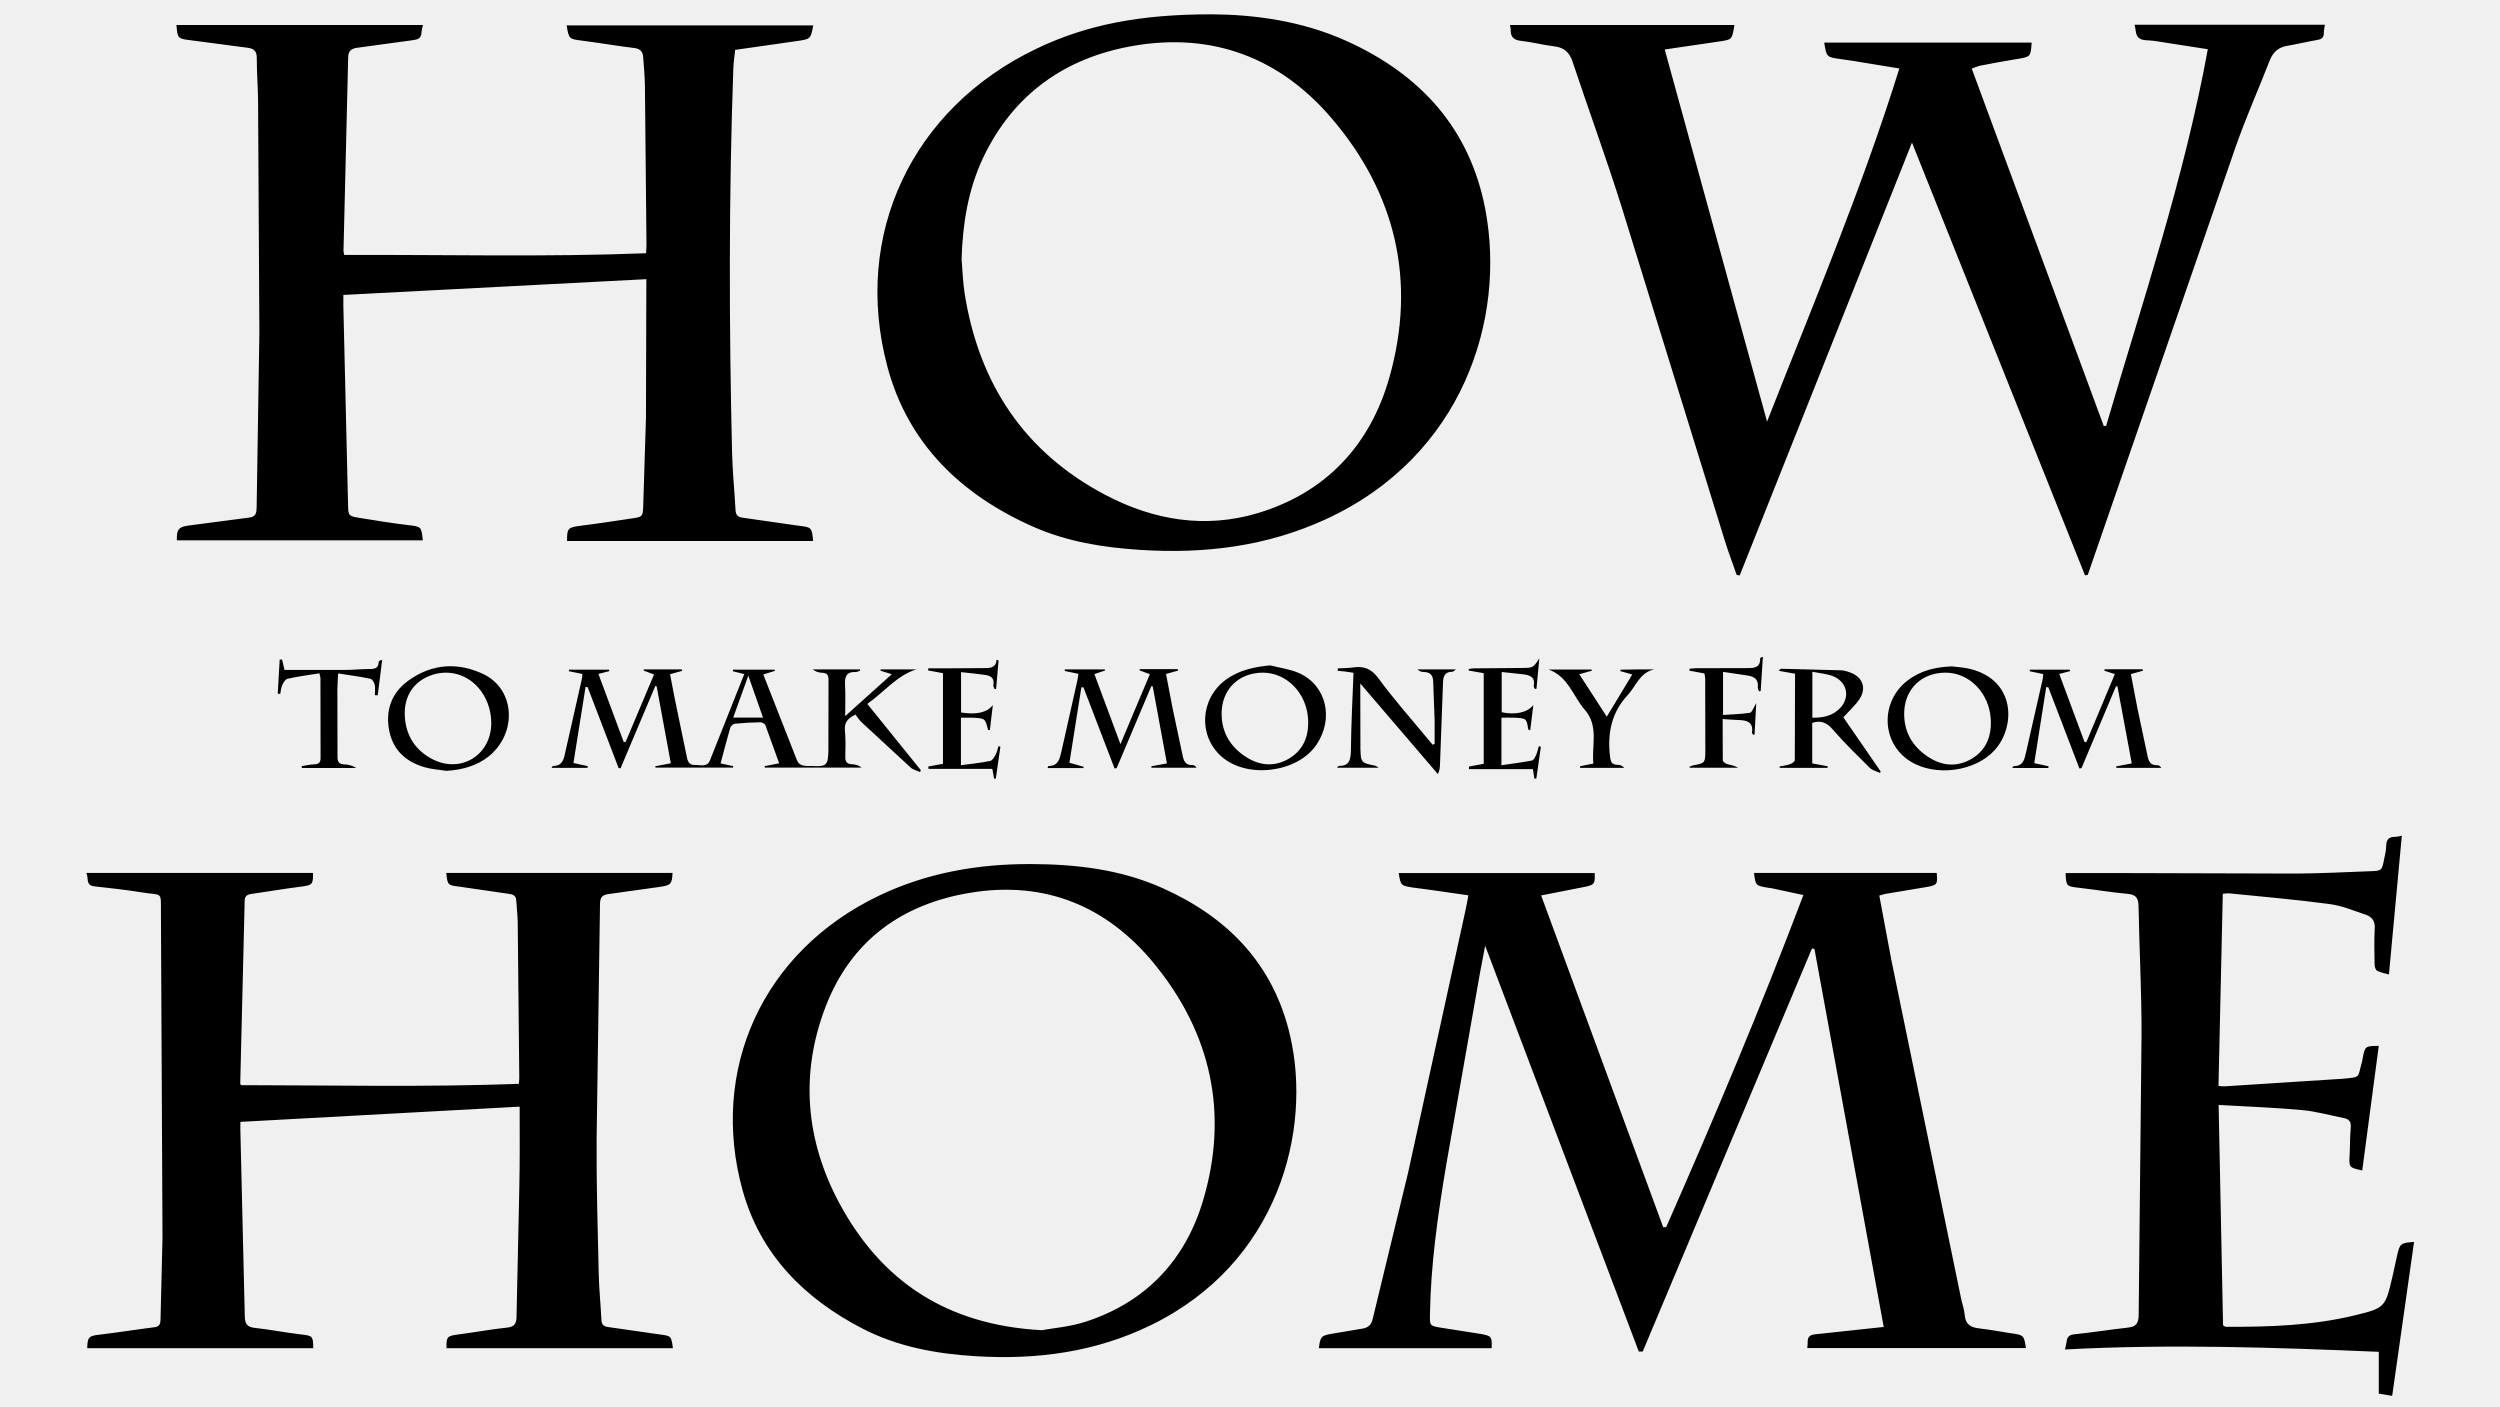
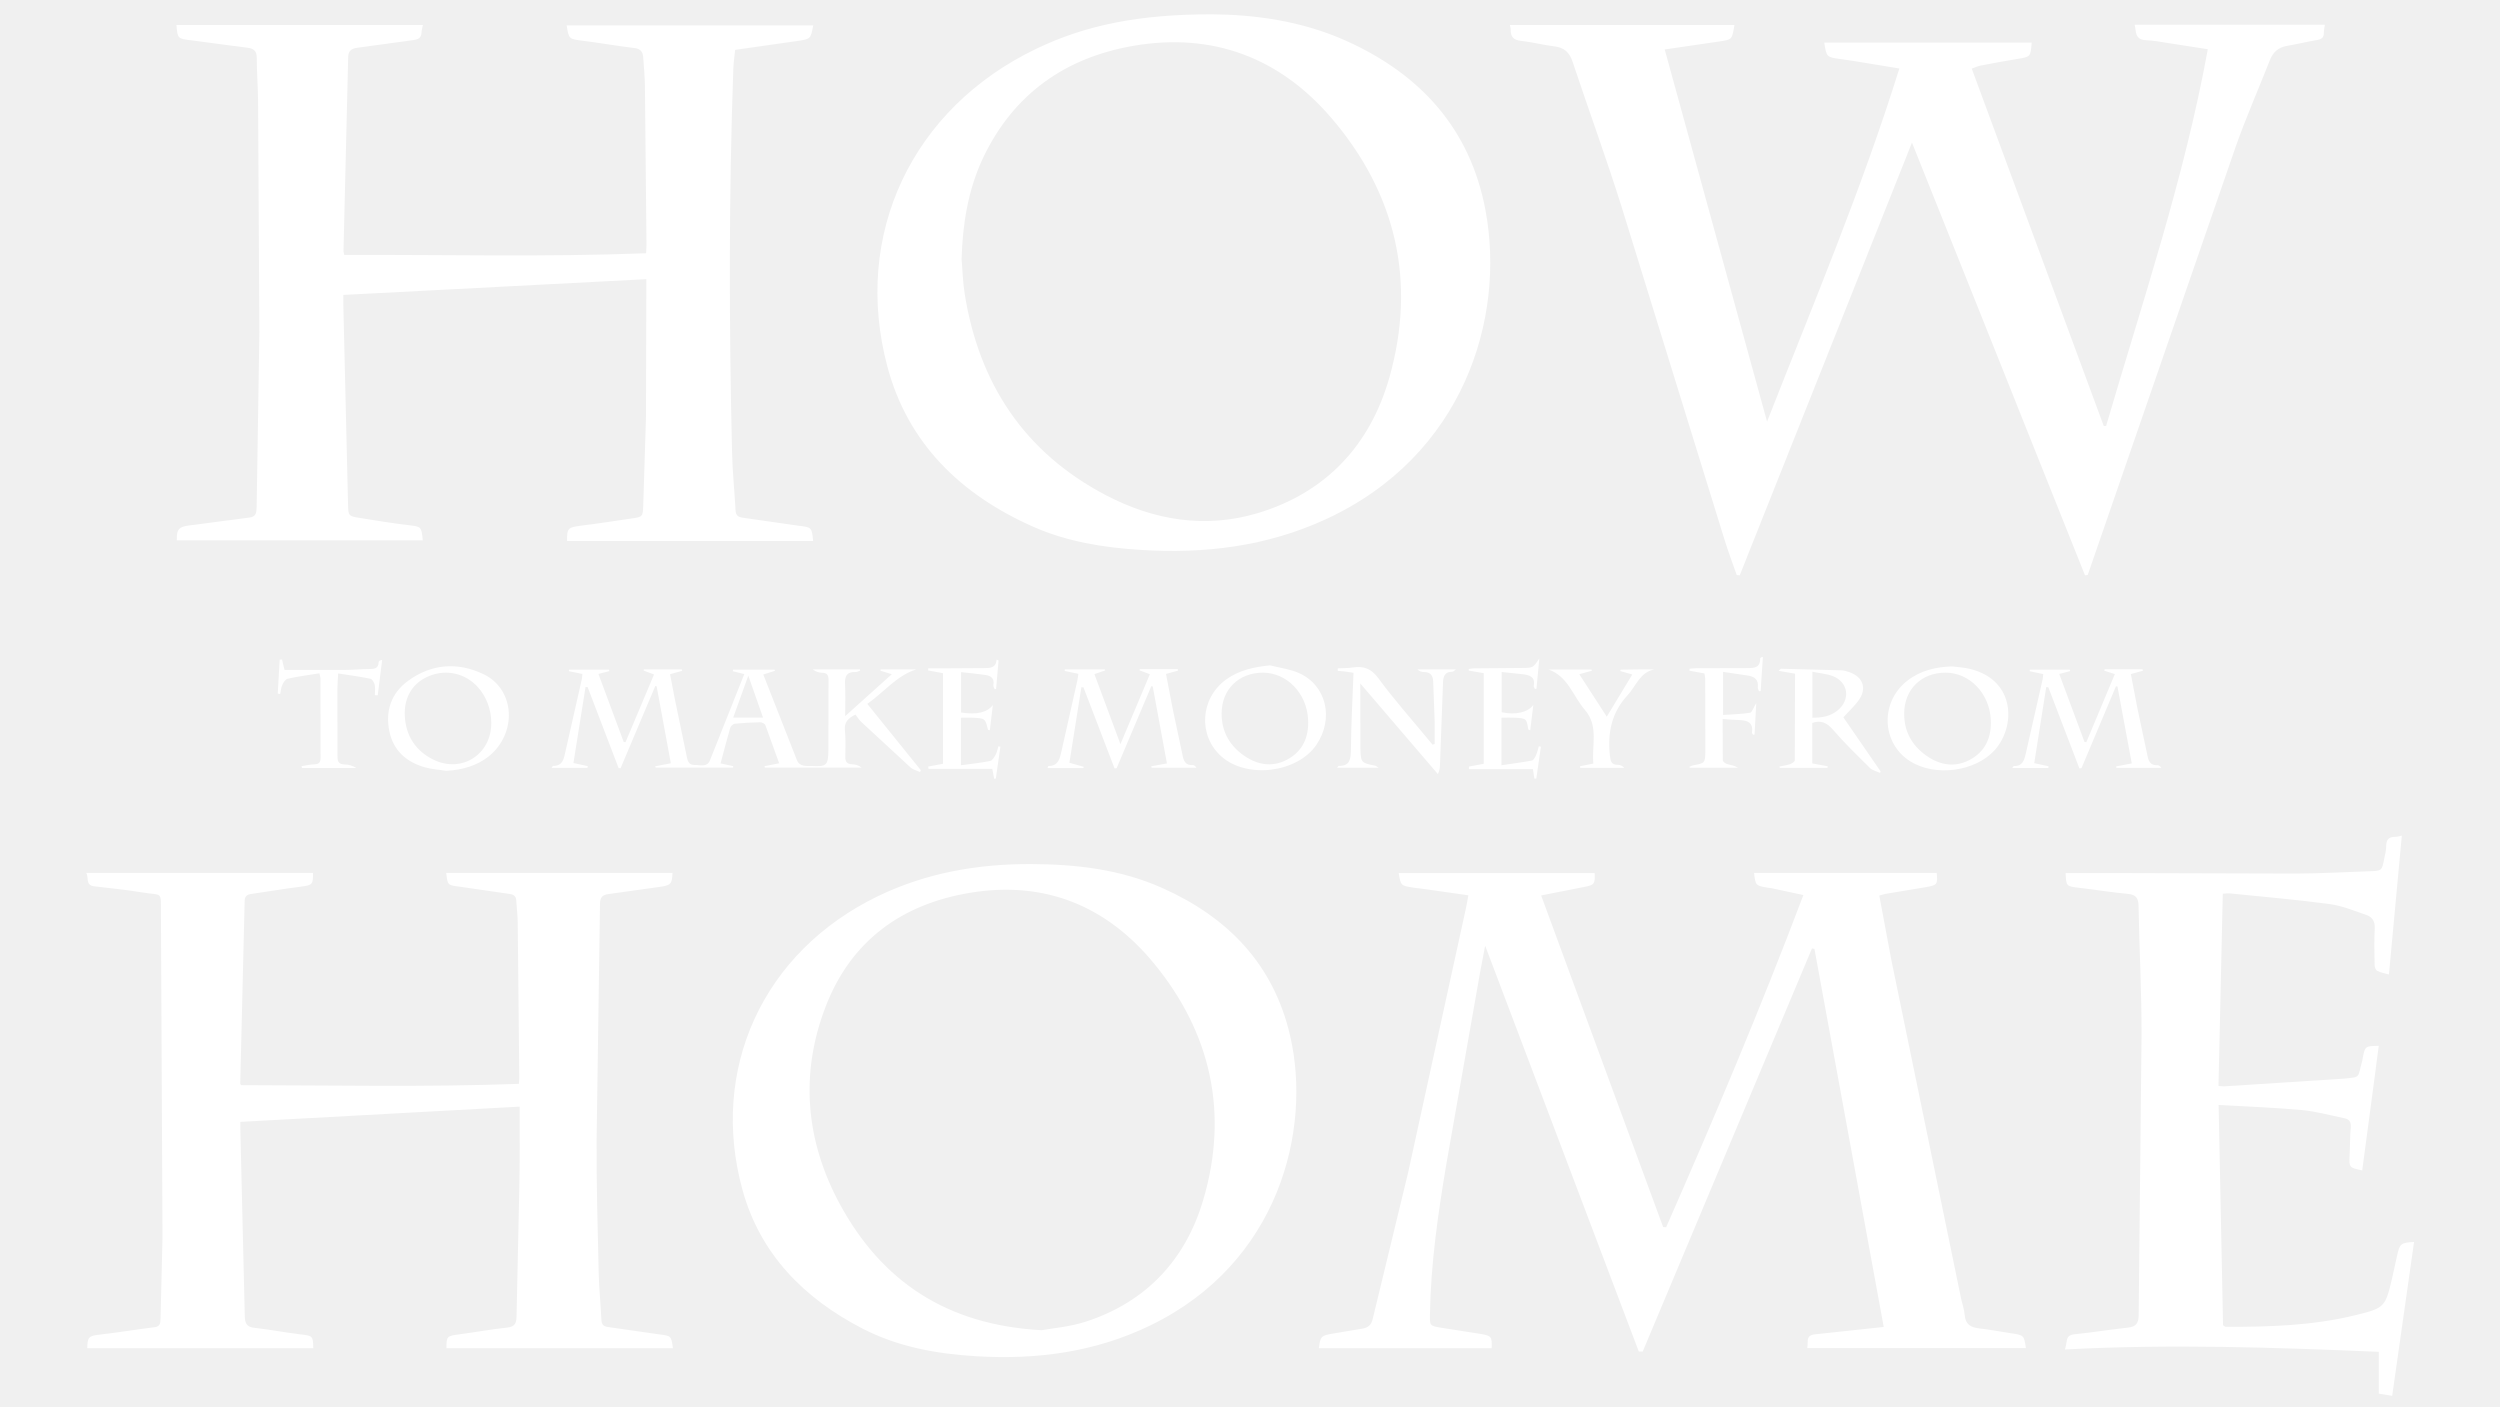
<svg xmlns="http://www.w3.org/2000/svg" viewBox="0 0 1920 1080">
-   <path d="M1357.1 323.8c35.2-89.7 72.6-178.3 101.6-271.2l-35.3-5.8-9.6-1.4c-11-1.5-11-1.5-12.8-12.7h159.2c-.1-.3.1 0 .1.3-.8 10.8-.8 10.6-11.7 12.4-9.2 1.5-18.4 3.2-27.6 5-2 .4-3.9 1.3-6.7 2.3l101.4 274.5c.6 0 1.2 0 1.8-.1 27.9-95.5 60-190 78.1-289.3l-30.3-4.7c-5.7-.9-11.3-2-17-2.2-5.3-.2-7.6-2.5-8.1-7.4-.2-1.7-.6-3.4-.8-4.5h146.1c-.2 1.8-.8 4-.8 6.3 0 3.6-1.7 4.8-5.1 5.4-7.7 1.3-15.3 3.2-23 4.5-6.7 1.1-10.8 4.7-13.3 10.9-8.7 22.2-18.4 44.1-26.3 66.6l-113.6 328.8c-.7.1-1.4.2-2.1.4l-132.9-332.4-132.3 332.4-2.3-.3c-3.2-9.1-6.6-18.1-9.4-27.2l-79.3-256.5c-11.7-37.1-25.1-73.7-37.4-110.6-2.4-7.2-6.5-10.8-14-11.7-8.5-1-16.9-3.3-25.4-4.2-5.8-.6-8.2-3-8.1-8.6 0-1.3-.4-2.6-.6-3.6H1332c0 .1-.1.8-.2 1.5-1.7 9.8-1.7 9.7-11.7 11.2l-41.6 6.1 78.6 285.8zM263.7 226.5v8.6l3.6 152.5c.2 8.6.4 8.8 9.2 10.2 12.1 2 24.1 3.9 36.3 5.4 10.8 1.3 10.8.9 11.9 11.8H135.8c-.2-8.9 1.6-10.6 10.7-11.6l44.9-5.9c5.3-.6 5.6-3.8 5.7-7.9l2.1-134.2-1-177.8c-.1-11.1-1-22.2-1-33.2 0-5-2.1-7.1-6.9-7.7L147.1 31c-10.6-1.3-10.7-1.2-11.6-11.8h189.3c-.3 1.5-1 3.7-1.1 5.9-.2 4.2-2.6 5.2-6.3 5.7l-43.1 5.9c-4.4.6-6.8 2.4-6.9 7.2l-3.6 149c0 .7.3 1.4.6 2.9 77.2-.3 154.3 1.7 231.8-1.3.1-2.8.3-4.6.3-6.4L495.3 66c-.1-7.3-.8-14.5-1.3-21.7-.2-4.3-1.9-6.8-6.7-7.4-13.3-1.6-26.4-3.9-39.7-5.6-10.7-1.4-10.7-1.2-12.4-11.8h189.5c-.1-.5 0-.4-.1-.2-2 10.6-1.9 10.7-12.4 12.2l-47.6 6.8c-.5 4.8-1.2 9.5-1.4 14.2-3.5 98-3.3 196.1-1 294.2.3 15.1 1.9 30.1 2.7 45.2.2 3.8 1.9 5.2 5.5 5.7l42.5 6.1c10.4 1.3 10.5 1 11.6 11.8h-189c-.1-9.9.7-10.5 10.9-11.8 12.9-1.6 25.7-3.6 38.6-5.5 8.4-1.2 8.7-1.3 9-9.8l2.1-67.6.3-106.4-232.7 12.1zm881.9 808.9h-132.7c1.1-9 1.7-9.7 10.7-11.2l22.6-3.8c4.4-.7 6.9-2.7 8-7.3l27.2-112.4 44.4-203c.7-3.1 1.2-6.3 1.9-10.1l-30.8-4.4-11.4-1.5c-9.7-1.5-9.7-1.5-11.3-11.2h150.5c.4 8.5-.2 9.2-8.6 10.8l-32.5 6.4 93.7 254.7c.8 0 1.5.1 2.3.1 36.9-83.8 72.5-168.1 105.4-255.1l-24.2-5.2c-.9-.2-1.9-.2-2.8-.4-9.7-1.6-9.7-1.6-10.9-11.4h140.3c.8 8.8.4 9.4-8.2 10.9l-31.1 5.2c-1.4.2-2.8.8-4.8 1.3l9.2 49.2 53.6 260.2c.9 4.3 2.5 8.5 2.8 12.8.6 7.2 4.6 9.4 11 10.2 8.2.9 16.2 2.5 24.3 3.7 10.2 1.5 10.2 1.5 11.7 11.4H1388c.1-1.2.3-2.9.3-4.6-.1-4.3 1.9-5.6 6.2-6l52.2-5.6-53.2-290.3c-.6-.1-1.2-.2-1.9-.4l-130 309.6h-3l-118-311.7-3.9 20.5-25.9 147.2c-6.4 38.2-12 76.6-12.6 115.5-.1 8.5-.2 8.7 8 10.1l30.6 4.8c8.7 1.5 9.1 2 8.8 11zM930.9 11c31 .2 68.3 4.6 103.5 20.6 56.8 25.7 94.7 67.5 106.4 129.6 15.7 83.5-17 189-122.6 237.6-45.4 20.9-93.2 26.7-142.6 23.5-28.4-1.8-56.3-6.3-82.4-17.9-55.2-24.5-96-63.8-111.7-122.9-27-101.4 19-198.3 114.3-244 38-18.3 79.4-26.6 135.1-26.5zM738.5 198.9c.7 8.8 1 17.6 2.3 26.2 10.9 69.4 45.9 122.4 108.5 155.2 36.7 19.2 76.1 25.9 116.6 13.8 52.7-15.8 86.6-52.6 101.2-104.4 20.8-73.6 5-141.3-44.7-199.2-39.6-46.2-91.2-65.8-152-55.3-52.4 9.1-91.9 37-115.2 85.6-11.7 24.7-15.9 51.1-16.7 78.1zm-339.4 651l-214.5 11.7v6.2l3.4 143.3c.1 5.5 1.8 8.1 7.6 8.7 11.8 1.3 23.4 3.6 35.2 5 9.4 1.1 9.6 1.1 9.8 10.6H67c.2-8.8 1.2-9.5 10.3-10.5 13.8-1.6 27.6-3.9 41.4-5.6 4.4-.5 4.5-3.4 4.6-6.5l1.5-62.5-1.2-248.9c-.1-17.5 1.4-13.4-14.3-16-12.2-2-24.6-3.3-36.9-4.7-7.1-.8-4-7-6.2-10.3h174.2c.1 9.1-.5 9.4-9.7 10.6-12.7 1.6-25.3 3.8-38 5.6-3.2.5-4.7 1.9-4.8 5.2l-3.4 140.4c0 .2.2.3.6 1.2 70.8.1 141.9 1.6 213.4-1 .2-2.5.4-4.2.3-5.9l-1.2-118.7c-.1-5.3-.8-10.7-1.1-16-.1-3.3-1.7-4.7-4.8-5.2l-38.5-5.6c-9.4-1.2-9.4-1-10.5-10.6h173.8c-.4 8.6-1.2 9.5-10.3 10.8l-38.6 5.4c-5 .6-6.7 2.5-6.8 7.5l-2.6 180.6c-.2 34.4.8 68.8 1.6 103.2.3 12 1.5 24 2.1 36 .2 3.3 1.6 4.7 4.7 5.2l39.7 5.7c9.1 1.2 9.2 1 10.5 10.6H342.9c-.1-9 .4-9.4 9.6-10.6 12.3-1.6 24.5-3.9 36.9-5.2 5.9-.6 7.2-3.3 7.3-8.4l2.1-97.4c.5-20.9.3-41.7.3-63.9zm392.4-186.3c34.8.1 69 4 101.2 18.4 50.4 22.5 85.4 58.6 98.1 113.4 16.8 72.5-8.6 174.6-107.1 222.4-42.3 20.6-87.3 26.6-133.8 23.8-30.6-1.8-60.4-7.2-87.8-21.4-44.6-23.1-78.2-57-91.8-106.1-25.5-92.2 15-183.1 104.5-226.1 36.9-17.7 76.1-24.5 116.7-24.4zm8.5 358c8.7-1.6 22-2.6 34.3-6.7 46.1-15.1 76.2-47.5 89.7-93.1 19.8-66.6 6.2-128.3-37.6-181.7-36.1-44.1-83.7-63.9-141-54.5-52.6 8.6-91.7 36.7-111.2 87.2-20 51.7-15.5 103.1 10.6 151.6 32.2 59.5 82 93.2 155.2 97.2zm903.9-173l3.4 169.2c1.3.8 1.6 1.2 1.9 1.2 33.5.1 66.9-.9 99.6-8.9 22.7-5.5 23.1-6.2 28.4-28.7l3.7-16.8c2.1-9.6 2.8-10.1 13.1-10.8l-16.8 118.2-10.3-1.7v-32.1c-80.6-3.4-160.5-6.1-241-1.8.5-2.4 1.1-4.2 1.3-6.1.4-3.8 2.1-5.2 6.2-5.6 13.7-1.4 27.3-3.6 40.9-5.1 6.2-.7 8.1-3.3 8.2-9.5l2.2-215c.1-33-1.7-66.1-2.3-99.2-.1-6.1-1.9-8.8-8.2-9.4-12.4-1.1-24.6-3.2-36.9-4.6-10.4-1.2-10.5-1.1-10.9-11.4h36.5l140.5.4c18.9-.1 37.8-1.1 56.7-1.8 9.1-.3 9.2-.5 10.9-9.2.7-3.4 1.6-6.8 1.6-10.2 0-4.8 2-7 6.7-7 1.7 0 3.4-.5 5.3-.9l-9.9 106.6c-3.1-.9-6.3-1.4-9-2.8-1.2-.6-2-3-2-4.6-.2-9.4-.4-18.7.1-28.1.3-5.3-2-8.7-6.4-10.2-9.3-3.2-18.7-7.1-28.4-8.4-25.5-3.4-51.2-5.6-76.8-8.2-1.3-.1-2.6.1-5.1.3l-3.3 147.6c2.2.2 3.5.4 4.8.3l90.3-5.8c15-1.4 11.4-.5 15.2-13.3.3-.9.3-1.9.5-2.8 1.8-9 1.8-9 12.3-9.2l-12.7 95.7c-10.1-2.2-10.2-2.3-9.7-11.8.4-7.1.2-14.2.9-21.2.4-4.4-1.4-6.5-5.3-7.2-10.8-2.2-21.6-5.2-32.5-6.2-20.7-1.9-41.5-2.6-63.7-3.9zM553.4 586.3l9.7 2.1c0 .4-.1.8-.1 1.1h-59.5l-.3-1 12-2.3-10.9-59.1-1-.3-26.7 63.2c-.5 0-1-.1-1.5-.1l-23.8-62.2c-.5 0-1.1-.1-1.6-.1l-9.3 58.4 11 2.4c-.1.4-.1.8-.2 1.3h-27.6c.4-.5.8-1.5 1.2-1.5 6.9.1 8.1-4.7 9.2-9.9l12.9-57c.2-1.1.2-2.2.4-3.7l-10.4-2.1c0-.4.1-.8.1-1.2h30.7c.1.4.2.7.3 1.1l-8.4 2.2 19.4 52.2c.5.1.9.1 1.4.2l21.9-52c-3.1-1.1-5.5-2.1-8-3 .1-.3.2-.6.2-.9h29.1c.1.4.2.7.3 1.1l-9.3 2.6 3.6 18.7 9.4 45.4c.7 3.4 2 5.6 5.8 5.6 4.2-.1 9.5 1.9 11.7-3.2l26.5-66.6-8.8-2.2c.1-.4.1-.8.2-1.2h31.8c.1.3.3.6.4.9l-9 2.8 25.8 65.7c2.2 5.6 7.9 4.4 11.9 4.6 11 .6 12.1-.8 12.3-11.8l.1-54.5c0-3.7-1.2-5.2-4.9-5.3-2.5-.1-4.9-.8-7.2-2.6h36.2c.1.3.1.6.2.9-1.1.4-2.2 1.1-3.3 1.1-7.3-.3-8.7 3.6-8.3 9.9.4 7.4.1 14.8.1 24l35.8-32.2-8.7-2.7c0-.3.1-.7.1-1h27.4c-14.9 4.7-24.4 17.1-37.6 26.5l41.1 50.9c-.2.5-.4 1-.6 1.4-2.4-1.1-5.3-1.7-7.2-3.4l-37.9-35c-1.8-1.7-3.1-3.9-4.5-5.7-6 2.9-8.7 6.1-8.1 12.1.6 6.6.5 13.4.3 20.1-.2 4.2 1.5 5.9 5.6 6 2.4.1 4.7.8 6.9 2.5h-74.3c-.1-.4-.2-.7-.2-1.1l11.2-2.2-10.6-29.3c-.4-1.1-2.6-2.2-3.9-2.2-6.5.1-13 .5-19.4 1.1-1.4.1-3.3 1.8-3.7 3.2-2.6 8.9-4.8 17.7-7.4 27.3zm32.6-35.2l-11.3-32.2-11.6 32.2H586zm246 38.8h-27.5c.3-.6.5-1.6.7-1.6 7.6 0 8.7-5.6 10-11.3l12.3-54.8c.3-1.5.4-3 .7-4.7l-10.5-2.2c0-.4.1-.8.1-1.2h30.6c.1.3.3.5.4.8l-8.3 2.8 20 53.8 22.6-53.7-8-3 .3-.9h29.1c.1.4.2.7.3 1.1l-9.3 2.6 5.1 26.6 7.5 35.3c.9 4.8 2.2 8.4 8 8.1 1 0 1.9.7 2.8 2h-34.5c-.1-.4-.2-.7-.2-1.1l12-2.2-10.9-59.1c-.4-.1-.7-.2-1.1-.2l-26.6 62.9-1.6.3-23.9-62.3c-.5 0-1.1-.1-1.6-.1l-9.2 58 11 3.1c-.1.3-.2.6-.3 1zm793-62.7l-26.4 62.7-1.6.3-23.9-62.4c-.5 0-1.1-.1-1.6-.1l-9.2 58.4 11 2.4c-.1.4-.1.8-.2 1.3h-27.7c.5-.6.9-1.5 1.3-1.5 6.9.2 8-4.8 9.2-10l12.8-56.4c.3-1.3.3-2.6.5-4.2l-10.4-2.2c0-.4.1-.8.1-1.2h30.7c.1.4.2.7.3 1.1l-8.4 2.2 19.4 52.2c.5.1.9.1 1.4.2l21.9-52.3-8.1-2.6c.1-.4.2-.7.3-1.1h29.1c.1.4.2.7.3 1.1l-9.3 2.6 5.1 26.6 7.5 35.3c.9 4.8 2.1 8.4 8 8.1.9 0 1.9.7 2.8 2h-34.5c-.1-.4-.2-.7-.2-1.1l12-2.3-11-59.1c-.4-.1-.8-.1-1.2 0zM342.6 592c-5.4-.9-11-1.2-16.3-2.7-14-4-24-12.6-27.2-27.3-3.4-15.9 1.3-29.6 14.3-39.1 18-13.2 38.2-14.6 58-5.1 24.3 11.7 26 45.4 3.8 63.2-8.4 6.7-19.7 10.4-32.6 11zm34.7-36.7c0-10.4-3.8-20.5-10.4-27.7-9.6-10.5-23.9-13.8-37.1-8.5-12.6 5-19.7 16.1-18.9 30.9.8 15.1 8.2 26.5 21.7 33.3 21.7 10.8 44.7-3.6 44.7-28zM975.4 511c7.5 1.9 15.5 2.9 22.4 6 21 9.5 26.8 35 13.2 55-14.6 21.5-53.2 26.3-72.8 9.1-18.2-16-16.6-44.6 3.4-59.2 10-7.2 21.4-9.7 33.8-10.9zm-5.4 5.6c-18.7 0-31.8 12.9-31.8 31.5 0 12.9 5.4 23.3 15.5 31 10.6 8 22.6 10.8 34.8 4.3s16.9-17.6 16.1-31.1c-1.1-20-16.3-35.6-34.6-35.7zm529.2-4.8c4.7.6 9.6.8 14.1 2 34.9 8.8 34.7 44.3 18.7 62.2-15 16.7-45.8 20.7-64.9 8.7-22.4-14-23.3-46-1.9-62.2 10.1-7.7 21.7-10.3 34-10.7zm-5 4.8c-18.7 0-31.8 12.9-31.8 31.6 0 12.7 5.2 23 15.1 30.7 10.5 8.2 22.4 11.2 34.8 4.9 12.5-6.4 17.4-17.6 16.6-31.4-1.1-20.1-16.4-35.8-34.7-35.8zm-50.3 77c-2.6-1.2-5.8-1.9-7.8-3.8-9.6-9.5-19.4-19-28.2-29.2-4.8-5.6-9.4-7.7-16.1-5.4v31.1l11.9 2.2c-.1.4-.1.8-.2 1.2h-36.6c-.1-.3-.2-.7-.3-1 2.7-.6 5.5-.9 8.1-1.8 1.5-.5 3.7-2 3.7-3l.2-66.5-12.6-2.2c1.1-1 1.5-1.6 1.8-1.6l46.4 1.2c2.2.1 4.5.8 6.6 1.6 9.7 3.5 12.9 11.9 7.3 20.5-3.2 4.8-7.7 8.8-12.4 14l28.6 41.5c-.1.4-.3.8-.4 1.2zm-52-77.7v35.3c7.1.1 13.8-1 19.4-5.6 10.1-8.3 8.3-21.7-3.8-26.4-4.7-1.8-9.9-2.1-15.6-3.3zm-352.4.8l-6.7-1-5.4-.5v-1.9c3.9-.2 7.8-.1 11.6-.7 8.3-1.2 14.1.8 19.6 8.3 11.7 16 25 30.9 37.6 46.2l4 4.8a9.83 9.83 0 0 1 1.6-.5v-17.9l-1.1-29.8c-.1-5.2-2.3-7.6-7.4-7.6-1.6 0-3.2-.6-4.7-2h29.6c-1.2.8-2 1.8-2.8 1.8-6.4 0-7.1 4.3-7.2 9.2l-2.3 62.4c-.1 2-.2 4.1-1.6 7l-59.6-69.6.1 50.3c.3 10.7.8 10.7 11.5 12.9.5.1.9.5 2.4 1.5h-31.8c.6-.7 1-1.4 1.3-1.4 8.6.2 9.1-5.3 9.3-12 .2-19.7 1.2-39.4 2-59.5zM738 551.2v36.5c8-1.1 15.3-1.8 22.5-3.3 1.6-.3 3.1-2.9 4.1-4.7 1.1-2 1.5-4.4 2.2-6.6.5.1 1 .3 1.5.4l-3.5 24.4c-.4.1-.9.1-1.3.2l-1.4-7.6h-49c-.1-.6-.1-1.2-.2-1.8 3.6-.6 7.2-1.3 11.3-2.1V517l-11.4-2.1c0-.5.1-1.1.1-1.6h10.4l32.7-.2c4.4 0 8.9-.1 9.4-6.5.5.2 1 .5 1.5.7l-1.9 21.8c-.4.1-.7.1-1.1.2-.4-1.1-1.2-2.2-1-3.2 1-5.4-2.1-7.2-6.6-7.8-5.8-.8-11.6-1.4-18.2-2.1v31c12.1 1.9 20 0 24.4-5.7l-2.3 19.3c-.7-.2-1.4-.2-1.4-.3-2.2-8.8-2.2-8.8-11.8-9.3-2.9-.1-5.8 0-9 0zm390.2 37.5l11.3-2.1V517l-11.5-2v-1.2c1.3-.2 2.6-.5 3.9-.5l37.2-.3c8.3-.1 8.3-.1 13.1-7.3L1180 529c-.4 0-.8.1-1.2.1-.3-.8-1-1.6-.9-2.3 1.4-7.1-3.3-8.4-8.6-9l-16-1.7V547c10.8 2.3 20.1.1 24.3-5.6l-2.4 19.5c-1-.5-1.5-.6-1.5-.8-1.3-8.2-1.4-8.4-10.2-8.9-3.4-.2-6.8 0-10.4 0v36.5c8.3-1.2 15.9-2.2 23.4-3.6 1.3-.3 2.5-2.6 3.2-4.2 1-2.1 1.4-4.5 2.1-6.8.5.1 1.1.3 1.6.4l-3.5 24.4c-.5 0-1 .1-1.5.1l-1.1-7.3h-49.2c.1-.6.1-1.3.1-2zm-911.6-82.2l1.9 8H265c6.3 0 12.6-.7 18.9-.7 3.9 0 6.8-.6 6.9-5.3 0-.7.9-1.4 2.7-1.7l-3.4 27.2c-.7 0-1.5 0-2.2-.1 0-2.6.4-5.4-.1-7.9-.4-1.8-1.9-4.4-3.3-4.7-8-1.7-16.1-2.7-24.8-4.1-.2 4.9-.6 8.7-.6 12.4l.1 51.6c0 4.1 1.3 5.8 5.5 5.9 3 0 6 .9 8.9 2.7h-41.7l-.3-1.4c3.3-.5 6.6-1.3 9.9-1.4 3.5-.1 4.7-1.6 4.7-4.9l-.1-61.3c0-.7-.3-1.4-.8-3.7-8.2 1.3-16.5 2.4-24.5 4.2-1.6.4-3.2 2.9-4 4.8-1 2.1-1.1 4.6-1.6 6.9l-1.9-.3 1.5-26.1c.7 0 1.2 0 1.8-.1zm1129.8 57.8c-.3-.6-1-1.2-.9-1.7 1.2-7.7-3.5-9.4-9.8-9.6-4.2-.1-8.3-.5-12.7-.8l.1 31.7c0 1 2 2.5 3.3 2.9 2.8.8 5.7 1.1 8.4 2.8h-37.1c-.1-.2-.1-.5-.2-.7.9-.4 1.8-.9 2.8-1.1 9-1.7 9.3-1.7 9.4-11l-.1-55.6c0-1.3-.4-2.6-.6-4l-11.5-2.1c0-.5.1-1 .1-1.5 1.5-.1 3.1-.4 4.6-.4l39.5-.1c5.3 0 10.2-.1 10.1-7.3 0-.5.7-1.1 2.1-1.3l-1.7 26.2c-.4.1-.8.1-1.3.2-.3-1-1.1-2.1-.9-3.1.7-5.9-2.6-8.2-7.8-9l-18.9-2.8v33.1c6.5-.5 13.7-.6 20.7-1.7 1.6-.3 2.6-3.9 4.8-7.4l-1.3 24.1c-.4.1-.7.2-1.1.2zm-75.8-50.2c-11.2 2.2-14.1 12.8-20.5 19.7-12.4 13.3-15.6 29-13.7 46.5.5 4.6 1.2 7.1 6.2 7.1 1.7 0 3.4.7 4.8 2.3h-33.8c-.1-.4-.1-.8-.2-1.2l10.3-2.1c-1.4-14 4.3-28.7-6.5-41.2-9.1-10.4-12.8-25.7-27.9-31h33l.3.9-9.7 2.7 21.1 32.6 19.6-32.4-9.2-2.6c.1-.4.1-.8.2-1.1 8.7-.2 17.3-.2 26-.2z" />
+   <path fill="#fff" d="M1357.1 323.8c35.2-89.7 72.6-178.3 101.6-271.2l-35.3-5.8-9.6-1.4c-11-1.5-11-1.5-12.8-12.7h159.2c-.1-.3.1 0 .1.3-.8 10.8-.8 10.6-11.7 12.4-9.2 1.5-18.4 3.2-27.6 5-2 .4-3.9 1.3-6.7 2.3l101.4 274.5c.6 0 1.2 0 1.8-.1 27.9-95.5 60-190 78.1-289.3l-30.3-4.7c-5.7-.9-11.3-2-17-2.2-5.3-.2-7.6-2.5-8.1-7.4-.2-1.7-.6-3.4-.8-4.5h146.1c-.2 1.8-.8 4-.8 6.3 0 3.6-1.7 4.8-5.1 5.4-7.7 1.3-15.3 3.2-23 4.5-6.7 1.1-10.8 4.7-13.3 10.9-8.7 22.2-18.4 44.1-26.3 66.6l-113.6 328.8c-.7.1-1.4.2-2.1.4l-132.9-332.4-132.3 332.4-2.3-.3c-3.2-9.1-6.6-18.1-9.4-27.2l-79.3-256.5c-11.7-37.1-25.1-73.7-37.4-110.6-2.4-7.2-6.5-10.8-14-11.7-8.5-1-16.9-3.3-25.4-4.2-5.8-.6-8.2-3-8.1-8.6 0-1.3-.4-2.6-.6-3.6H1332c0 .1-.1.8-.2 1.5-1.7 9.8-1.7 9.7-11.7 11.2l-41.6 6.1 78.6 285.8zM263.7 226.5v8.6l3.6 152.5c.2 8.6.4 8.8 9.2 10.2 12.1 2 24.1 3.9 36.3 5.4 10.8 1.3 10.8.9 11.9 11.8H135.8c-.2-8.9 1.6-10.6 10.7-11.6l44.9-5.9c5.3-.6 5.6-3.8 5.7-7.9l2.1-134.2-1-177.8c-.1-11.1-1-22.2-1-33.2 0-5-2.1-7.1-6.9-7.7L147.1 31c-10.6-1.3-10.7-1.2-11.6-11.8h189.3c-.3 1.5-1 3.7-1.1 5.9-.2 4.2-2.6 5.2-6.3 5.7l-43.1 5.9c-4.4.6-6.8 2.4-6.9 7.2l-3.6 149c0 .7.3 1.4.6 2.9 77.2-.3 154.3 1.7 231.8-1.3.1-2.8.3-4.6.3-6.4L495.3 66c-.1-7.3-.8-14.5-1.3-21.7-.2-4.3-1.9-6.8-6.7-7.4-13.3-1.6-26.4-3.9-39.7-5.6-10.7-1.4-10.7-1.2-12.4-11.8h189.5c-.1-.5 0-.4-.1-.2-2 10.6-1.9 10.7-12.4 12.2l-47.6 6.8c-.5 4.8-1.2 9.5-1.4 14.2-3.5 98-3.3 196.1-1 294.2.3 15.1 1.9 30.1 2.7 45.2.2 3.8 1.9 5.2 5.5 5.7l42.5 6.1c10.4 1.3 10.5 1 11.6 11.8h-189c-.1-9.9.7-10.5 10.9-11.8 12.9-1.6 25.7-3.6 38.6-5.5 8.4-1.2 8.7-1.3 9-9.8l2.1-67.6.3-106.4-232.7 12.1zm881.9 808.9h-132.7c1.1-9 1.7-9.7 10.7-11.2l22.6-3.8c4.4-.7 6.9-2.7 8-7.3l27.2-112.4 44.4-203c.7-3.1 1.2-6.3 1.9-10.1l-30.8-4.4-11.4-1.5c-9.7-1.5-9.7-1.5-11.3-11.2h150.5c.4 8.5-.2 9.2-8.6 10.8l-32.5 6.4 93.7 254.7c.8 0 1.5.1 2.3.1 36.9-83.8 72.5-168.1 105.4-255.1l-24.2-5.2c-.9-.2-1.9-.2-2.8-.4-9.7-1.6-9.7-1.6-10.9-11.4h140.3c.8 8.8.4 9.4-8.2 10.9l-31.1 5.2c-1.4.2-2.8.8-4.8 1.3l9.2 49.2 53.6 260.2c.9 4.3 2.5 8.5 2.8 12.8.6 7.2 4.6 9.4 11 10.2 8.2.9 16.2 2.5 24.3 3.7 10.2 1.5 10.2 1.5 11.7 11.4H1388c.1-1.2.3-2.9.3-4.6-.1-4.3 1.9-5.6 6.2-6l52.2-5.6-53.2-290.3c-.6-.1-1.2-.2-1.9-.4l-130 309.6h-3l-118-311.7-3.9 20.5-25.9 147.2c-6.4 38.2-12 76.6-12.6 115.5-.1 8.5-.2 8.7 8 10.1l30.6 4.8c8.7 1.5 9.1 2 8.8 11zM930.9 11c31 .2 68.3 4.6 103.5 20.6 56.8 25.7 94.7 67.5 106.4 129.6 15.7 83.5-17 189-122.6 237.6-45.4 20.9-93.2 26.7-142.6 23.5-28.4-1.8-56.3-6.3-82.4-17.9-55.2-24.5-96-63.8-111.7-122.9-27-101.4 19-198.3 114.3-244 38-18.3 79.4-26.6 135.1-26.5zM738.5 198.9c.7 8.8 1 17.6 2.3 26.2 10.9 69.4 45.9 122.4 108.5 155.2 36.7 19.2 76.1 25.9 116.6 13.8 52.7-15.8 86.6-52.6 101.2-104.4 20.8-73.6 5-141.3-44.7-199.2-39.6-46.2-91.2-65.8-152-55.3-52.4 9.1-91.9 37-115.2 85.6-11.7 24.7-15.9 51.1-16.7 78.1zm-339.4 651l-214.5 11.7v6.2l3.4 143.3c.1 5.5 1.8 8.1 7.6 8.7 11.8 1.3 23.4 3.6 35.2 5 9.4 1.1 9.6 1.1 9.8 10.6H67c.2-8.8 1.2-9.5 10.3-10.5 13.8-1.6 27.6-3.9 41.4-5.6 4.4-.5 4.5-3.4 4.6-6.5l1.5-62.5-1.2-248.9c-.1-17.5 1.4-13.4-14.3-16-12.2-2-24.6-3.3-36.9-4.7-7.1-.8-4-7-6.2-10.3h174.2c.1 9.1-.5 9.4-9.7 10.6-12.7 1.6-25.3 3.8-38 5.6-3.2.5-4.7 1.9-4.8 5.2l-3.4 140.4c0 .2.2.3.6 1.2 70.8.1 141.9 1.6 213.4-1 .2-2.5.4-4.2.3-5.9l-1.2-118.7c-.1-5.3-.8-10.7-1.1-16-.1-3.3-1.7-4.7-4.8-5.2l-38.5-5.6c-9.4-1.2-9.4-1-10.5-10.6h173.8c-.4 8.6-1.2 9.5-10.3 10.8l-38.6 5.4c-5 .6-6.7 2.5-6.8 7.5l-2.6 180.6c-.2 34.4.8 68.8 1.6 103.2.3 12 1.5 24 2.1 36 .2 3.3 1.6 4.7 4.7 5.2l39.7 5.7c9.1 1.2 9.2 1 10.5 10.6H342.9c-.1-9 .4-9.4 9.6-10.6 12.3-1.6 24.5-3.9 36.9-5.2 5.9-.6 7.2-3.3 7.3-8.4l2.1-97.4c.5-20.9.3-41.7.3-63.9zm392.4-186.3c34.8.1 69 4 101.2 18.4 50.4 22.5 85.4 58.6 98.1 113.4 16.8 72.5-8.6 174.6-107.1 222.4-42.3 20.6-87.3 26.6-133.8 23.8-30.6-1.8-60.4-7.2-87.8-21.4-44.6-23.1-78.2-57-91.8-106.1-25.5-92.2 15-183.1 104.5-226.1 36.9-17.7 76.1-24.5 116.7-24.4zm8.5 358c8.7-1.6 22-2.6 34.3-6.7 46.1-15.1 76.2-47.5 89.7-93.1 19.8-66.6 6.2-128.3-37.6-181.7-36.1-44.1-83.7-63.9-141-54.5-52.6 8.6-91.7 36.7-111.2 87.2-20 51.7-15.5 103.1 10.6 151.6 32.2 59.5 82 93.2 155.2 97.2zm903.9-173l3.4 169.2c1.3.8 1.6 1.2 1.9 1.2 33.5.1 66.9-.9 99.6-8.9 22.7-5.5 23.1-6.2 28.4-28.7l3.7-16.8c2.1-9.6 2.8-10.1 13.1-10.8l-16.8 118.2-10.3-1.7v-32.1c-80.6-3.4-160.5-6.1-241-1.8.5-2.4 1.1-4.2 1.3-6.1.4-3.8 2.1-5.2 6.2-5.6 13.7-1.4 27.3-3.6 40.9-5.1 6.2-.7 8.1-3.3 8.2-9.5l2.2-215c.1-33-1.7-66.1-2.3-99.2-.1-6.1-1.9-8.8-8.2-9.4-12.4-1.1-24.6-3.2-36.9-4.6-10.4-1.2-10.5-1.1-10.9-11.4h36.5l140.5.4c18.9-.1 37.8-1.1 56.7-1.8 9.1-.3 9.2-.5 10.9-9.2.7-3.4 1.6-6.8 1.6-10.2 0-4.8 2-7 6.7-7 1.7 0 3.4-.5 5.3-.9l-9.9 106.6c-3.1-.9-6.3-1.4-9-2.8-1.2-.6-2-3-2-4.6-.2-9.4-.4-18.7.1-28.1.3-5.3-2-8.7-6.4-10.2-9.3-3.2-18.7-7.1-28.4-8.4-25.5-3.4-51.2-5.6-76.8-8.2-1.3-.1-2.6.1-5.1.3l-3.3 147.6c2.2.2 3.5.4 4.8.3l90.3-5.8c15-1.4 11.4-.5 15.2-13.3.3-.9.3-1.9.5-2.8 1.8-9 1.8-9 12.3-9.2l-12.7 95.7c-10.1-2.2-10.2-2.3-9.7-11.8.4-7.1.2-14.2.9-21.2.4-4.4-1.4-6.5-5.3-7.2-10.8-2.2-21.6-5.2-32.5-6.2-20.7-1.9-41.5-2.6-63.7-3.9zM553.4 586.3l9.7 2.1c0 .4-.1.8-.1 1.1h-59.5l-.3-1 12-2.3-10.9-59.1-1-.3-26.7 63.2c-.5 0-1-.1-1.5-.1l-23.8-62.2c-.5 0-1.1-.1-1.6-.1l-9.3 58.4 11 2.4c-.1.4-.1.8-.2 1.3h-27.6c.4-.5.8-1.5 1.2-1.5 6.9.1 8.1-4.7 9.2-9.9l12.9-57c.2-1.1.2-2.2.4-3.7l-10.4-2.1c0-.4.1-.8.1-1.2h30.7c.1.4.2.7.3 1.1l-8.4 2.2 19.4 52.2c.5.1.9.1 1.4.2l21.9-52c-3.1-1.1-5.5-2.1-8-3 .1-.3.2-.6.2-.9h29.1c.1.4.2.7.3 1.1l-9.3 2.6 3.6 18.7 9.4 45.4c.7 3.4 2 5.6 5.8 5.6 4.2-.1 9.5 1.9 11.7-3.2l26.5-66.6-8.8-2.2c.1-.4.1-.8.2-1.2h31.8c.1.3.3.6.4.9l-9 2.8 25.8 65.7c2.2 5.6 7.9 4.4 11.9 4.6 11 .6 12.1-.8 12.3-11.8l.1-54.5c0-3.7-1.2-5.2-4.9-5.3-2.5-.1-4.9-.8-7.2-2.6h36.2c.1.3.1.6.2.9-1.1.4-2.2 1.1-3.3 1.1-7.3-.3-8.7 3.6-8.3 9.9.4 7.4.1 14.8.1 24l35.8-32.2-8.7-2.7c0-.3.1-.7.1-1h27.4c-14.9 4.7-24.4 17.1-37.6 26.5l41.1 50.9c-.2.5-.4 1-.6 1.4-2.4-1.1-5.3-1.7-7.2-3.4l-37.9-35c-1.8-1.7-3.1-3.9-4.5-5.7-6 2.9-8.7 6.1-8.1 12.1.6 6.6.5 13.4.3 20.1-.2 4.2 1.5 5.9 5.6 6 2.4.1 4.7.8 6.9 2.5h-74.3c-.1-.4-.2-.7-.2-1.1l11.2-2.2-10.6-29.3c-.4-1.1-2.6-2.2-3.9-2.2-6.5.1-13 .5-19.4 1.1-1.4.1-3.3 1.8-3.7 3.2-2.6 8.9-4.8 17.7-7.4 27.3zm32.6-35.2l-11.3-32.2-11.6 32.2H586zm246 38.8h-27.5c.3-.6.5-1.6.7-1.6 7.6 0 8.7-5.6 10-11.3l12.3-54.8c.3-1.5.4-3 .7-4.7l-10.5-2.2c0-.4.1-.8.1-1.2h30.6c.1.3.3.5.4.8l-8.3 2.8 20 53.8 22.6-53.7-8-3 .3-.9h29.1c.1.4.2.7.3 1.1l-9.3 2.6 5.1 26.6 7.5 35.3c.9 4.8 2.2 8.4 8 8.1 1 0 1.9.7 2.8 2h-34.5c-.1-.4-.2-.7-.2-1.1l12-2.2-10.9-59.1c-.4-.1-.7-.2-1.1-.2l-26.6 62.9-1.6.3-23.9-62.3c-.5 0-1.1-.1-1.6-.1l-9.2 58 11 3.1c-.1.3-.2.6-.3 1zm793-62.7l-26.4 62.7-1.6.3-23.9-62.4c-.5 0-1.1-.1-1.6-.1l-9.2 58.4 11 2.4c-.1.4-.1.8-.2 1.3h-27.7c.5-.6.9-1.5 1.3-1.5 6.9.2 8-4.8 9.2-10l12.8-56.4c.3-1.3.3-2.6.5-4.2l-10.4-2.2c0-.4.1-.8.1-1.2h30.7c.1.4.2.7.3 1.1l-8.4 2.2 19.4 52.2c.5.1.9.1 1.4.2l21.9-52.3-8.1-2.6c.1-.4.2-.7.3-1.1h29.1c.1.4.2.7.3 1.1l-9.3 2.6 5.1 26.6 7.5 35.3c.9 4.8 2.1 8.4 8 8.1.9 0 1.9.7 2.8 2h-34.5c-.1-.4-.2-.7-.2-1.1l12-2.3-11-59.1c-.4-.1-.8-.1-1.2 0zM342.6 592c-5.4-.9-11-1.2-16.3-2.7-14-4-24-12.6-27.2-27.3-3.4-15.9 1.3-29.6 14.3-39.1 18-13.2 38.2-14.6 58-5.1 24.3 11.7 26 45.4 3.8 63.2-8.4 6.7-19.7 10.4-32.6 11zm34.7-36.7c0-10.4-3.8-20.5-10.4-27.7-9.6-10.5-23.9-13.8-37.1-8.5-12.6 5-19.7 16.1-18.9 30.9.8 15.1 8.2 26.5 21.7 33.3 21.7 10.8 44.7-3.6 44.7-28zM975.4 511c7.5 1.9 15.5 2.9 22.4 6 21 9.5 26.8 35 13.2 55-14.6 21.5-53.2 26.3-72.8 9.1-18.2-16-16.6-44.6 3.4-59.2 10-7.2 21.4-9.7 33.8-10.9zm-5.4 5.6c-18.7 0-31.8 12.9-31.8 31.5 0 12.9 5.4 23.3 15.5 31 10.6 8 22.6 10.8 34.8 4.3s16.9-17.6 16.1-31.1c-1.1-20-16.3-35.6-34.6-35.7zm529.2-4.8c4.7.6 9.6.8 14.1 2 34.9 8.8 34.7 44.3 18.7 62.2-15 16.7-45.8 20.7-64.9 8.7-22.4-14-23.3-46-1.9-62.2 10.1-7.7 21.7-10.3 34-10.7zm-5 4.8c-18.7 0-31.8 12.9-31.8 31.6 0 12.7 5.2 23 15.1 30.7 10.5 8.2 22.4 11.2 34.8 4.9 12.5-6.4 17.4-17.6 16.6-31.4-1.1-20.1-16.4-35.8-34.7-35.8zm-50.3 77c-2.6-1.2-5.8-1.9-7.8-3.8-9.6-9.5-19.4-19-28.2-29.2-4.8-5.6-9.4-7.7-16.1-5.4v31.1l11.9 2.2c-.1.4-.1.8-.2 1.2h-36.6c-.1-.3-.2-.7-.3-1 2.7-.6 5.5-.9 8.1-1.8 1.5-.5 3.7-2 3.7-3l.2-66.5-12.6-2.2c1.1-1 1.5-1.6 1.8-1.6l46.4 1.2c2.2.1 4.5.8 6.6 1.6 9.7 3.5 12.9 11.9 7.3 20.5-3.2 4.8-7.7 8.8-12.4 14l28.6 41.5c-.1.4-.3.8-.4 1.2zm-52-77.7v35.3c7.1.1 13.8-1 19.4-5.6 10.1-8.3 8.3-21.7-3.8-26.4-4.7-1.8-9.9-2.1-15.6-3.3zm-352.4.8l-6.7-1-5.4-.5v-1.9c3.9-.2 7.8-.1 11.6-.7 8.3-1.2 14.1.8 19.6 8.3 11.7 16 25 30.9 37.6 46.2l4 4.8a9.83 9.83 0 0 1 1.6-.5v-17.9l-1.1-29.8c-.1-5.2-2.3-7.6-7.4-7.6-1.6 0-3.2-.6-4.7-2h29.6c-1.2.8-2 1.8-2.8 1.8-6.4 0-7.1 4.3-7.2 9.2l-2.3 62.4c-.1 2-.2 4.1-1.6 7l-59.6-69.6.1 50.3c.3 10.7.8 10.7 11.5 12.9.5.1.9.5 2.4 1.5h-31.8c.6-.7 1-1.4 1.3-1.4 8.6.2 9.1-5.3 9.3-12 .2-19.7 1.2-39.4 2-59.5zM738 551.2v36.5c8-1.1 15.3-1.8 22.5-3.3 1.6-.3 3.1-2.9 4.1-4.7 1.1-2 1.5-4.4 2.2-6.6.5.1 1 .3 1.5.4l-3.5 24.4c-.4.1-.9.1-1.3.2l-1.4-7.6h-49c-.1-.6-.1-1.2-.2-1.8 3.6-.6 7.2-1.3 11.3-2.1V517l-11.4-2.1c0-.5.1-1.1.1-1.6h10.4l32.7-.2c4.4 0 8.9-.1 9.4-6.5.5.2 1 .5 1.5.7l-1.9 21.8c-.4.1-.7.1-1.1.2-.4-1.1-1.2-2.2-1-3.2 1-5.4-2.1-7.2-6.6-7.8-5.8-.8-11.6-1.4-18.2-2.1v31c12.1 1.9 20 0 24.4-5.7l-2.3 19.3c-.7-.2-1.4-.2-1.4-.3-2.2-8.8-2.2-8.8-11.8-9.3-2.9-.1-5.8 0-9 0zm390.2 37.5l11.3-2.1V517l-11.5-2v-1.2c1.3-.2 2.6-.5 3.9-.5l37.2-.3c8.3-.1 8.3-.1 13.1-7.3L1180 529c-.4 0-.8.1-1.2.1-.3-.8-1-1.6-.9-2.3 1.4-7.1-3.3-8.4-8.6-9l-16-1.7V547c10.8 2.3 20.1.1 24.3-5.6l-2.4 19.5c-1-.5-1.5-.6-1.5-.8-1.3-8.2-1.4-8.4-10.2-8.9-3.4-.2-6.8 0-10.4 0v36.5c8.3-1.2 15.9-2.2 23.4-3.6 1.3-.3 2.5-2.6 3.2-4.2 1-2.1 1.4-4.5 2.1-6.8.5.1 1.1.3 1.6.4l-3.5 24.4c-.5 0-1 .1-1.5.1l-1.1-7.3h-49.2c.1-.6.1-1.3.1-2zm-911.6-82.2l1.9 8H265c6.3 0 12.6-.7 18.9-.7 3.9 0 6.8-.6 6.9-5.3 0-.7.9-1.4 2.7-1.7l-3.4 27.2c-.7 0-1.5 0-2.2-.1 0-2.6.4-5.4-.1-7.9-.4-1.8-1.9-4.4-3.3-4.7-8-1.7-16.1-2.7-24.8-4.1-.2 4.9-.6 8.7-.6 12.4l.1 51.6c0 4.1 1.3 5.8 5.5 5.9 3 0 6 .9 8.9 2.7h-41.7l-.3-1.4c3.3-.5 6.6-1.3 9.9-1.4 3.5-.1 4.7-1.6 4.7-4.9l-.1-61.3c0-.7-.3-1.4-.8-3.7-8.2 1.3-16.5 2.4-24.5 4.2-1.6.4-3.2 2.9-4 4.8-1 2.1-1.1 4.6-1.6 6.9l-1.9-.3 1.5-26.1c.7 0 1.2 0 1.8-.1zm1129.8 57.8c-.3-.6-1-1.2-.9-1.7 1.2-7.7-3.5-9.4-9.8-9.6-4.2-.1-8.3-.5-12.7-.8l.1 31.7c0 1 2 2.5 3.3 2.9 2.8.8 5.7 1.1 8.4 2.8h-37.1c-.1-.2-.1-.5-.2-.7.9-.4 1.8-.9 2.8-1.1 9-1.7 9.3-1.7 9.4-11l-.1-55.6c0-1.3-.4-2.6-.6-4l-11.5-2.1c0-.5.1-1 .1-1.5 1.5-.1 3.1-.4 4.6-.4l39.5-.1c5.3 0 10.2-.1 10.1-7.3 0-.5.7-1.1 2.1-1.3l-1.7 26.2c-.4.1-.8.1-1.3.2-.3-1-1.1-2.1-.9-3.1.7-5.9-2.6-8.2-7.8-9l-18.9-2.8v33.1c6.5-.5 13.7-.6 20.7-1.7 1.6-.3 2.6-3.9 4.8-7.4l-1.3 24.1c-.4.1-.7.2-1.1.2zm-75.8-50.2c-11.2 2.2-14.1 12.8-20.5 19.7-12.4 13.3-15.6 29-13.7 46.5.5 4.6 1.2 7.1 6.2 7.1 1.7 0 3.4.7 4.8 2.3h-33.8c-.1-.4-.1-.8-.2-1.2l10.3-2.1c-1.4-14 4.3-28.7-6.5-41.2-9.1-10.4-12.8-25.7-27.9-31h33l.3.9-9.7 2.7 21.1 32.6 19.6-32.4-9.2-2.6c.1-.4.1-.8.2-1.1 8.7-.2 17.3-.2 26-.2z" />
</svg>
